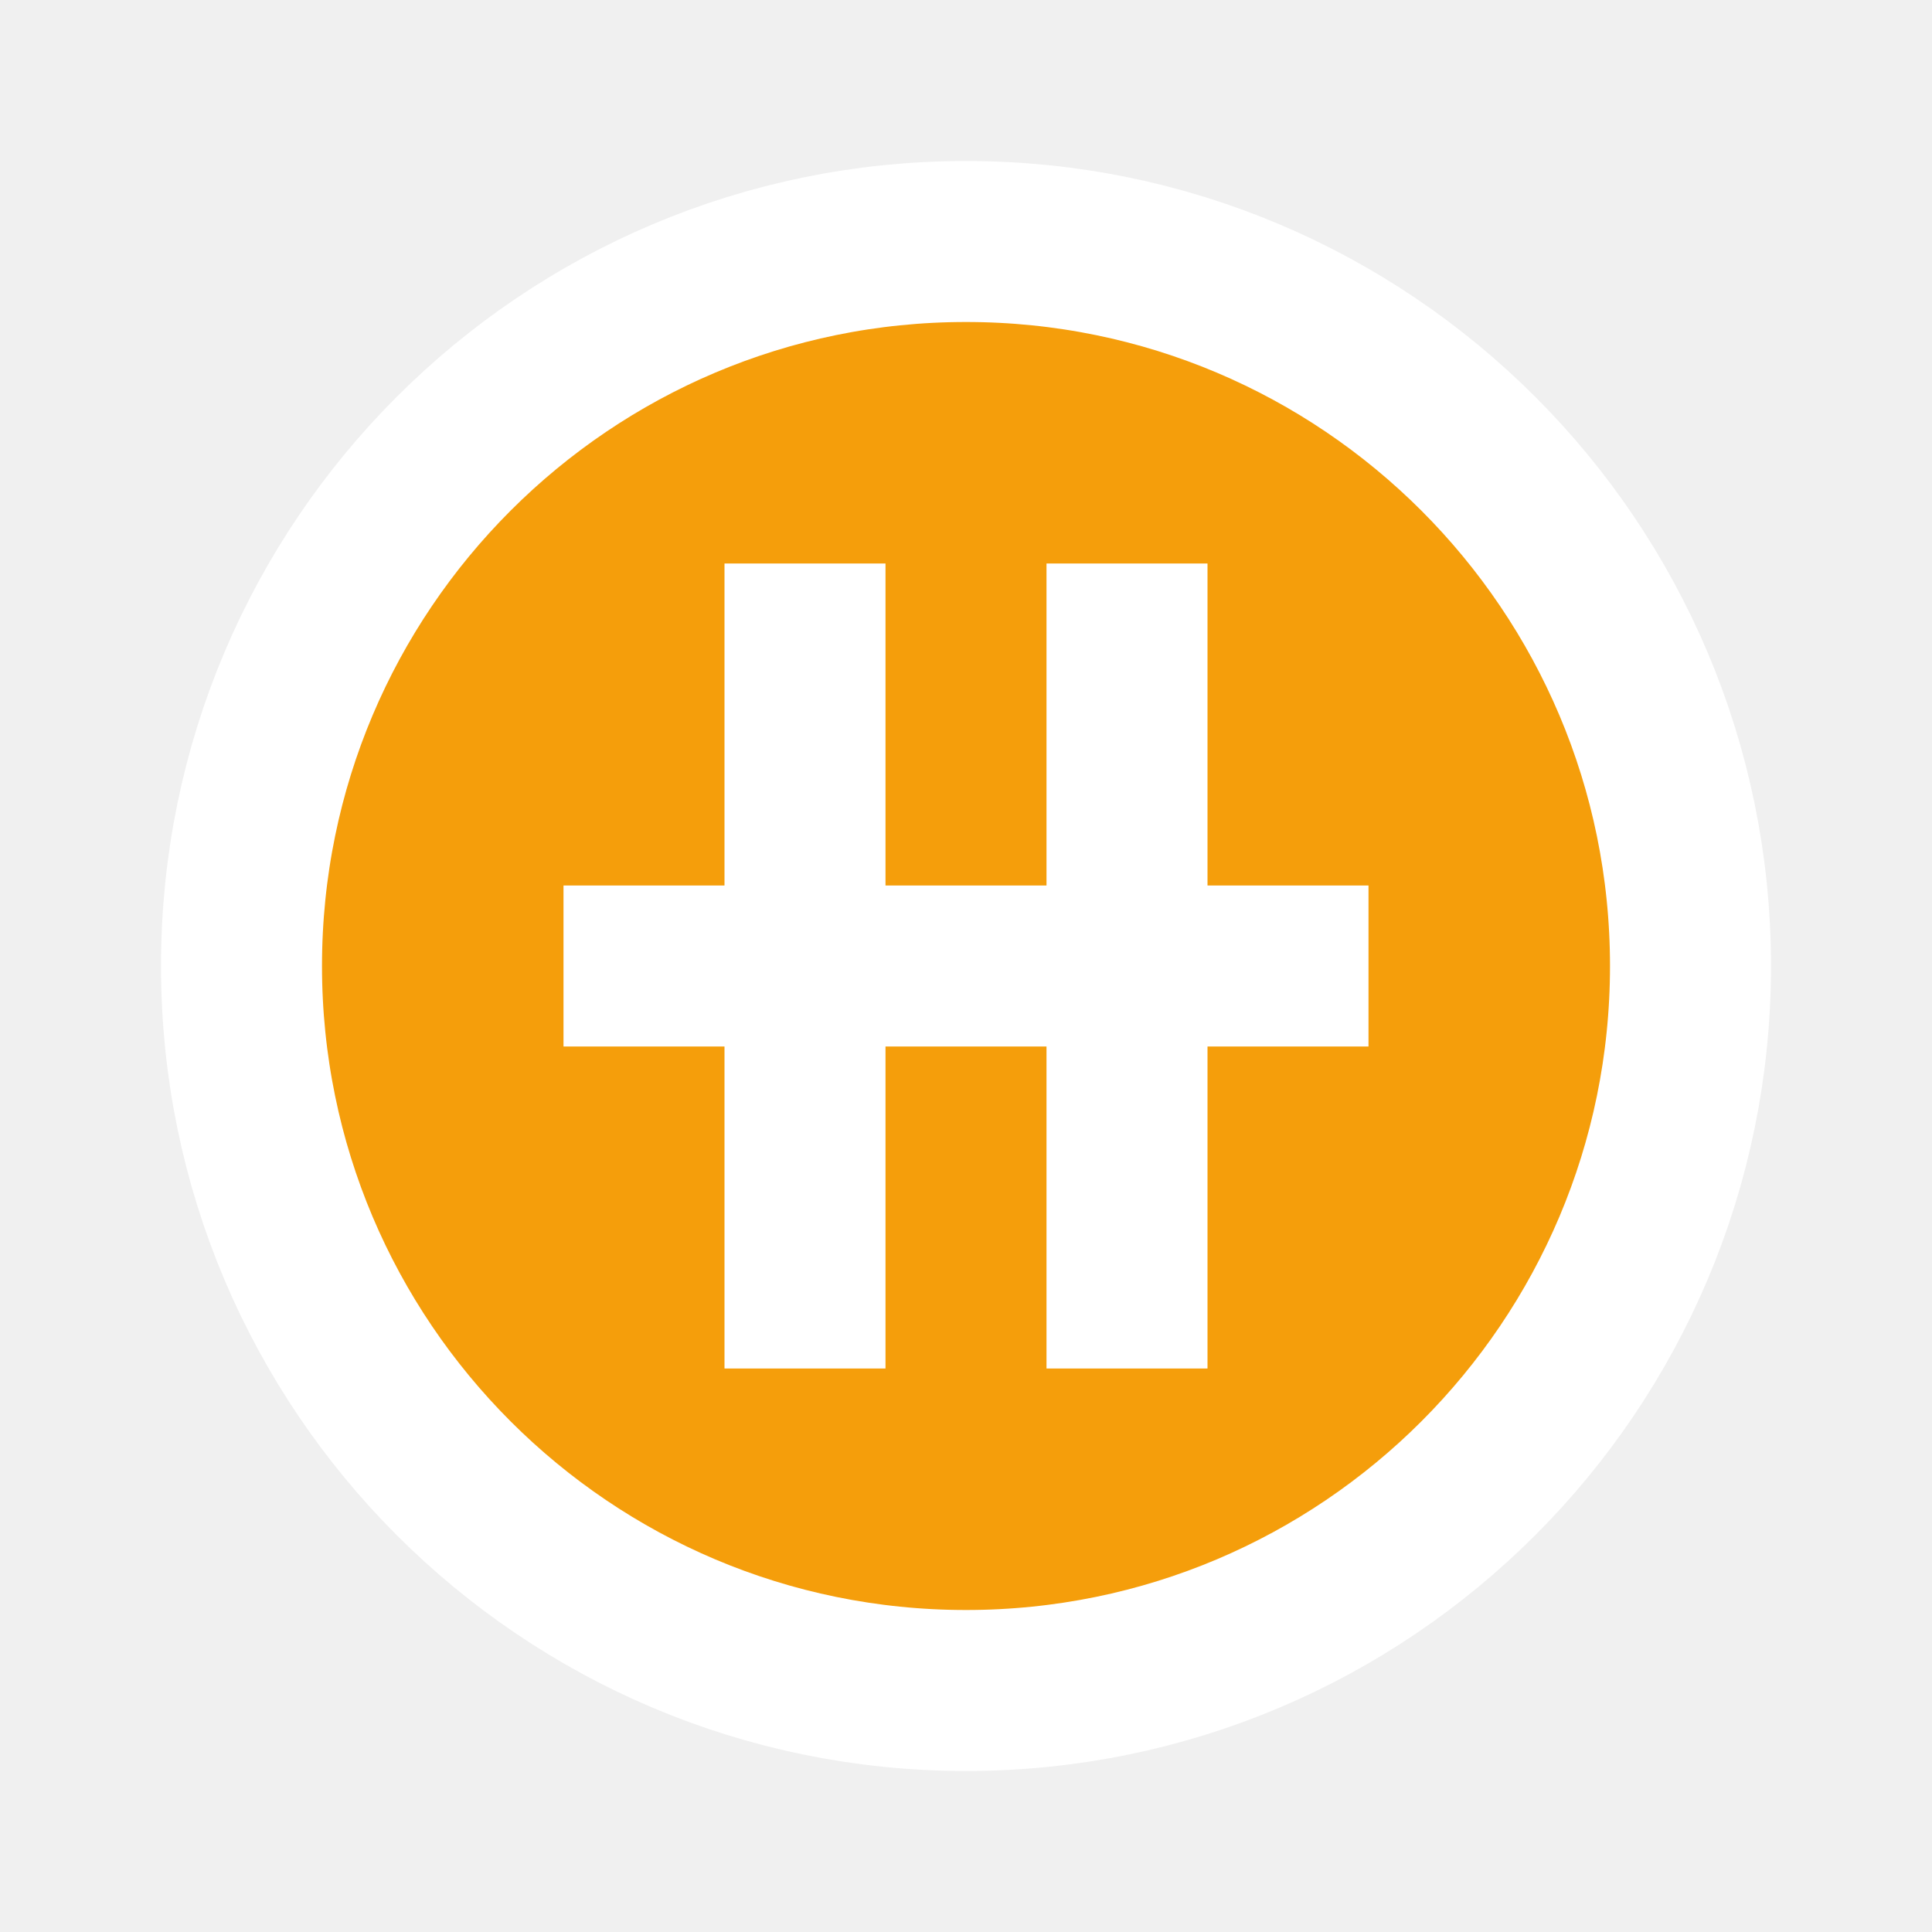
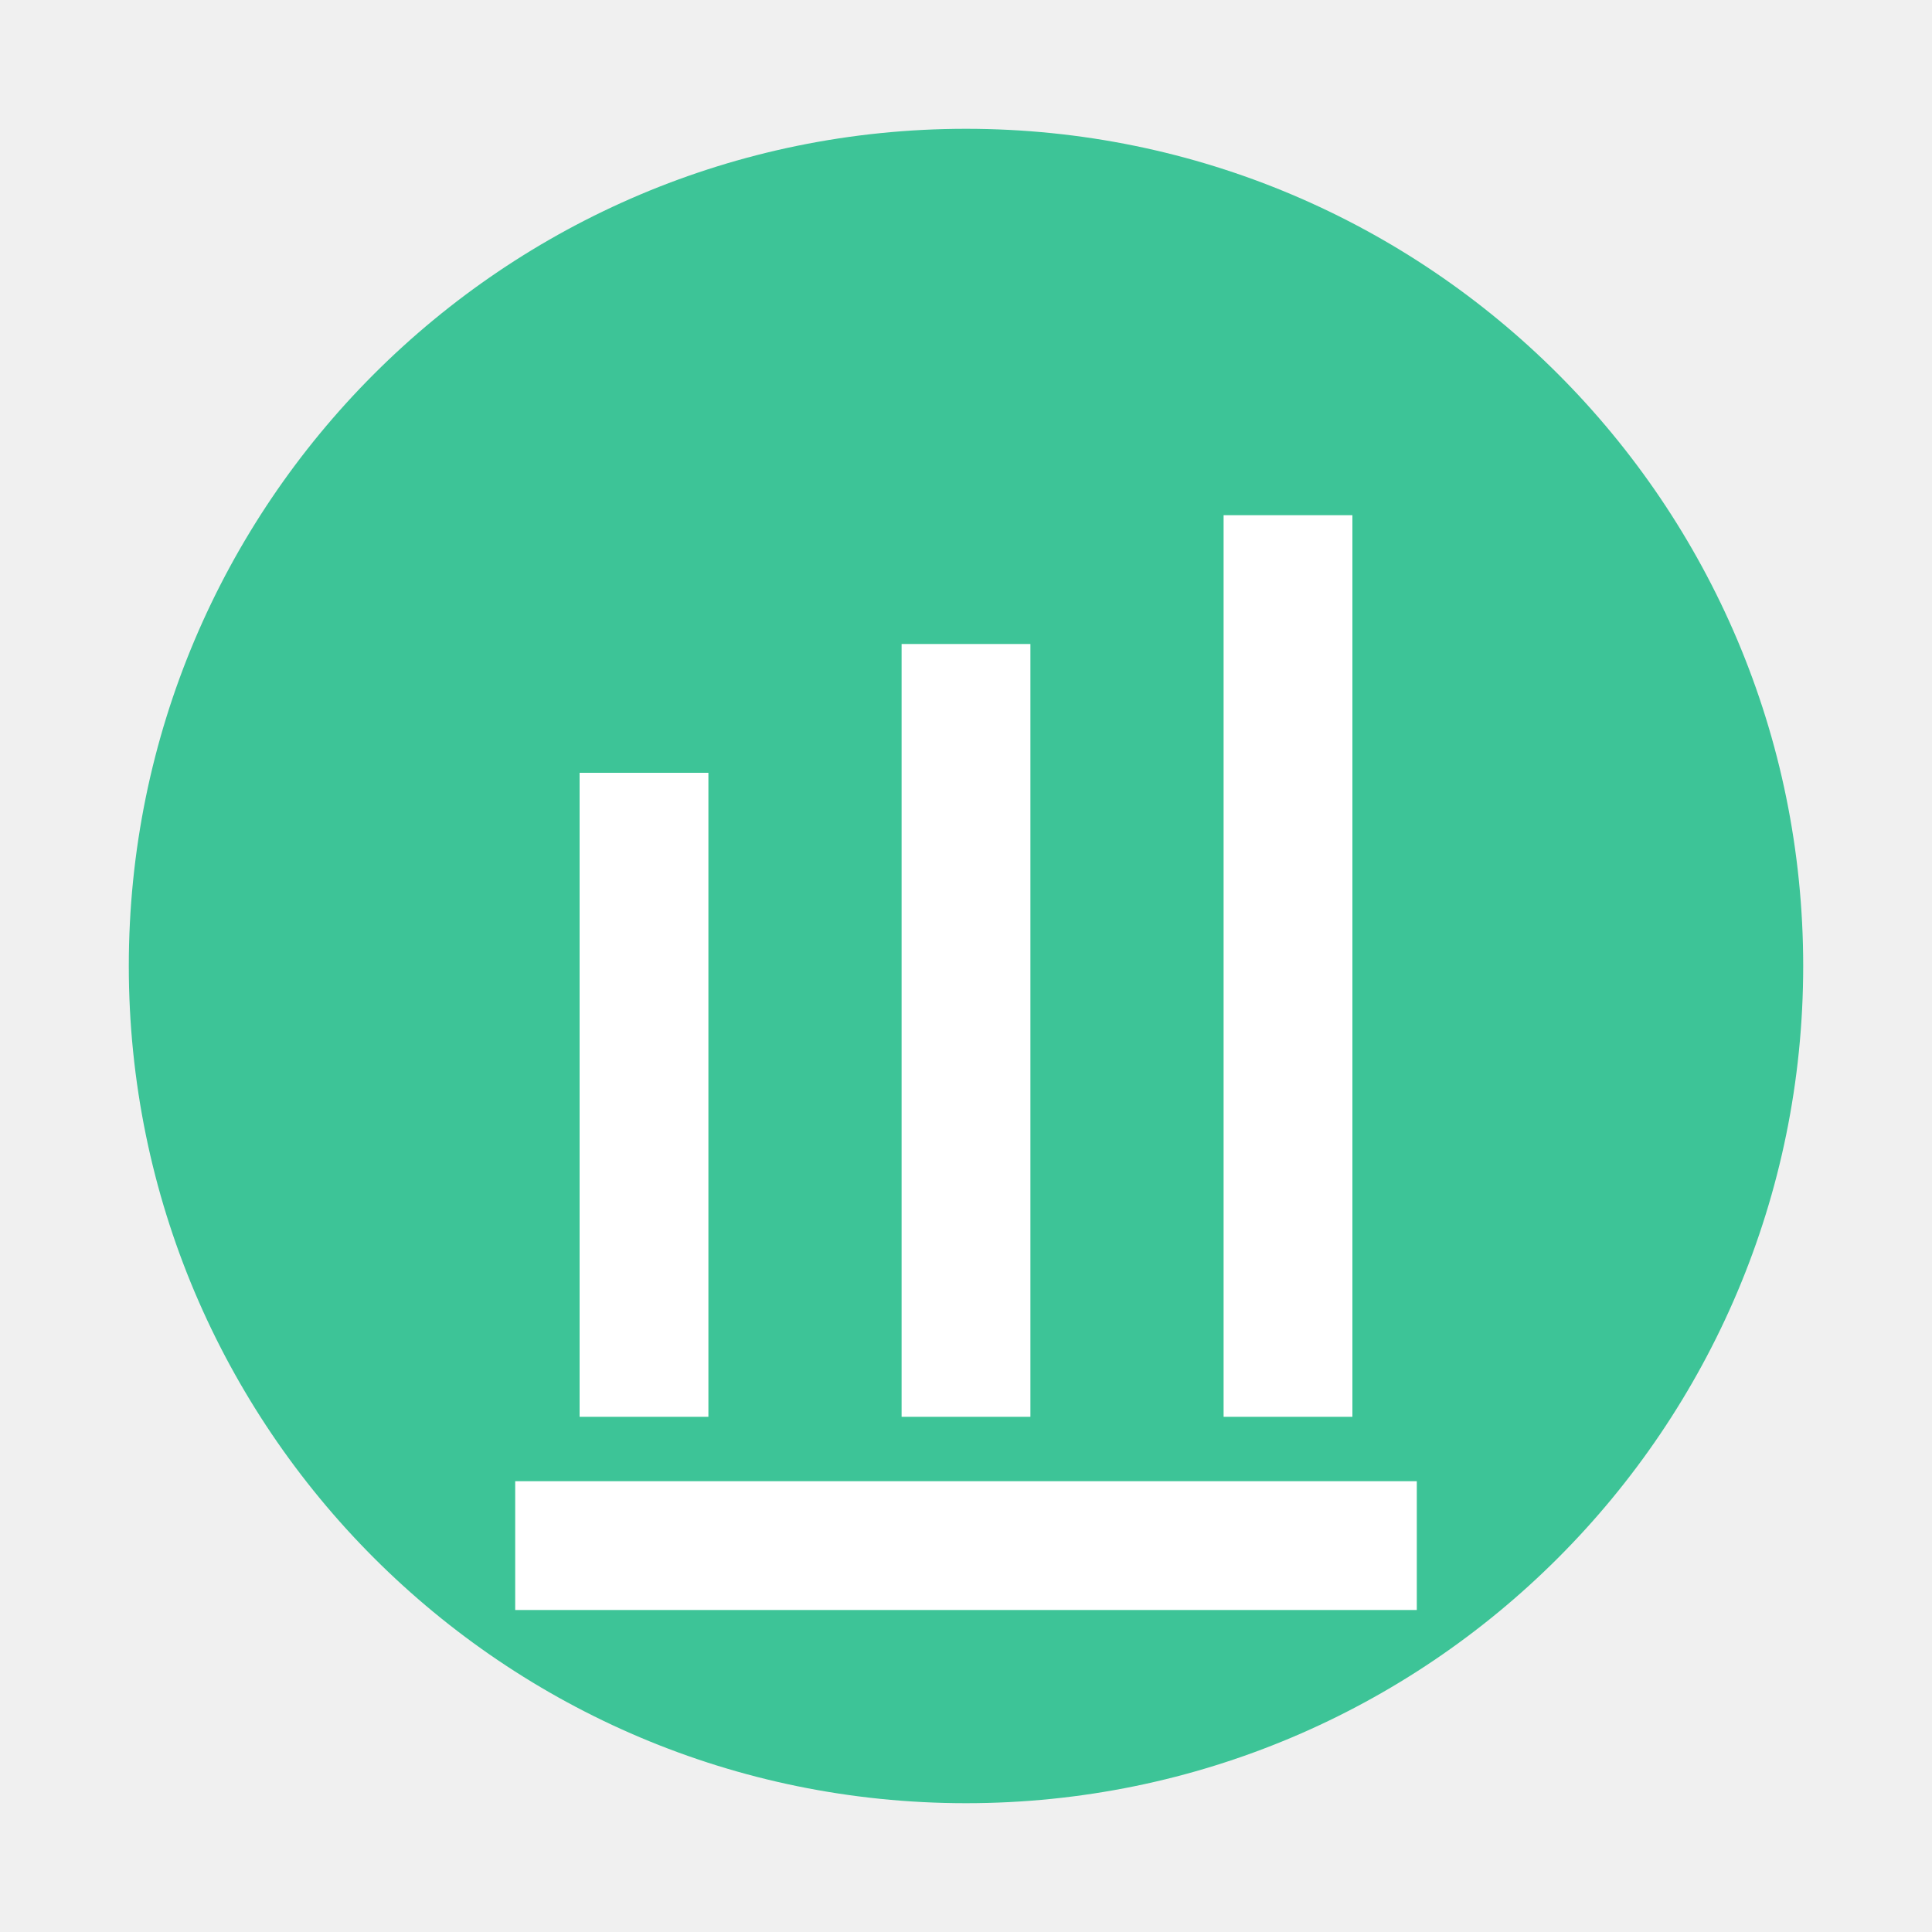
- <svg xmlns="http://www.w3.org/2000/svg" width="24px" height="24px" viewBox="0 0 24 24" version="1.1">
-   <g stroke="none" stroke-width="1" fill="none" fill-rule="evenodd">
-     <circle stroke="#FFFFFF" stroke-width="2" fill="#F59E0B" cx="12" cy="12" r="9" />
-     <rect fill="#FFFFFF" x="9" y="7" width="2" height="10" />
-     <rect fill="#FFFFFF" x="13" y="7" width="2" height="10" />
-     <rect fill="#FFFFFF" x="7" y="11" width="10" height="2" />
+ <svg xmlns="http://www.w3.org/2000/svg" width="30px" height="30px" viewBox="0 0 30 30" version="1.1">
+   <g id="Refinery-Icon" stroke="none" stroke-width="1" fill="none" fill-rule="evenodd">
+     <circle id="Background" fill="#10B981" cx="15" cy="15" r="13" opacity="0.8" />
+     <path d="M21,8 L21,22 L19,22 L19,8 L21,8 Z M16,10 L16,22 L14,22 L14,10 L16,10 Z M11,12 L11,22 L9,22 L9,12 L11,12 Z" id="Factory" fill="#FFFFFF" fill-rule="nonzero" />
+     <path d="M8,23 L22,23 L22,25 L8,25 L8,23 Z" id="Base" fill="#FFFFFF" fill-rule="nonzero" />
  </g>
</svg>
